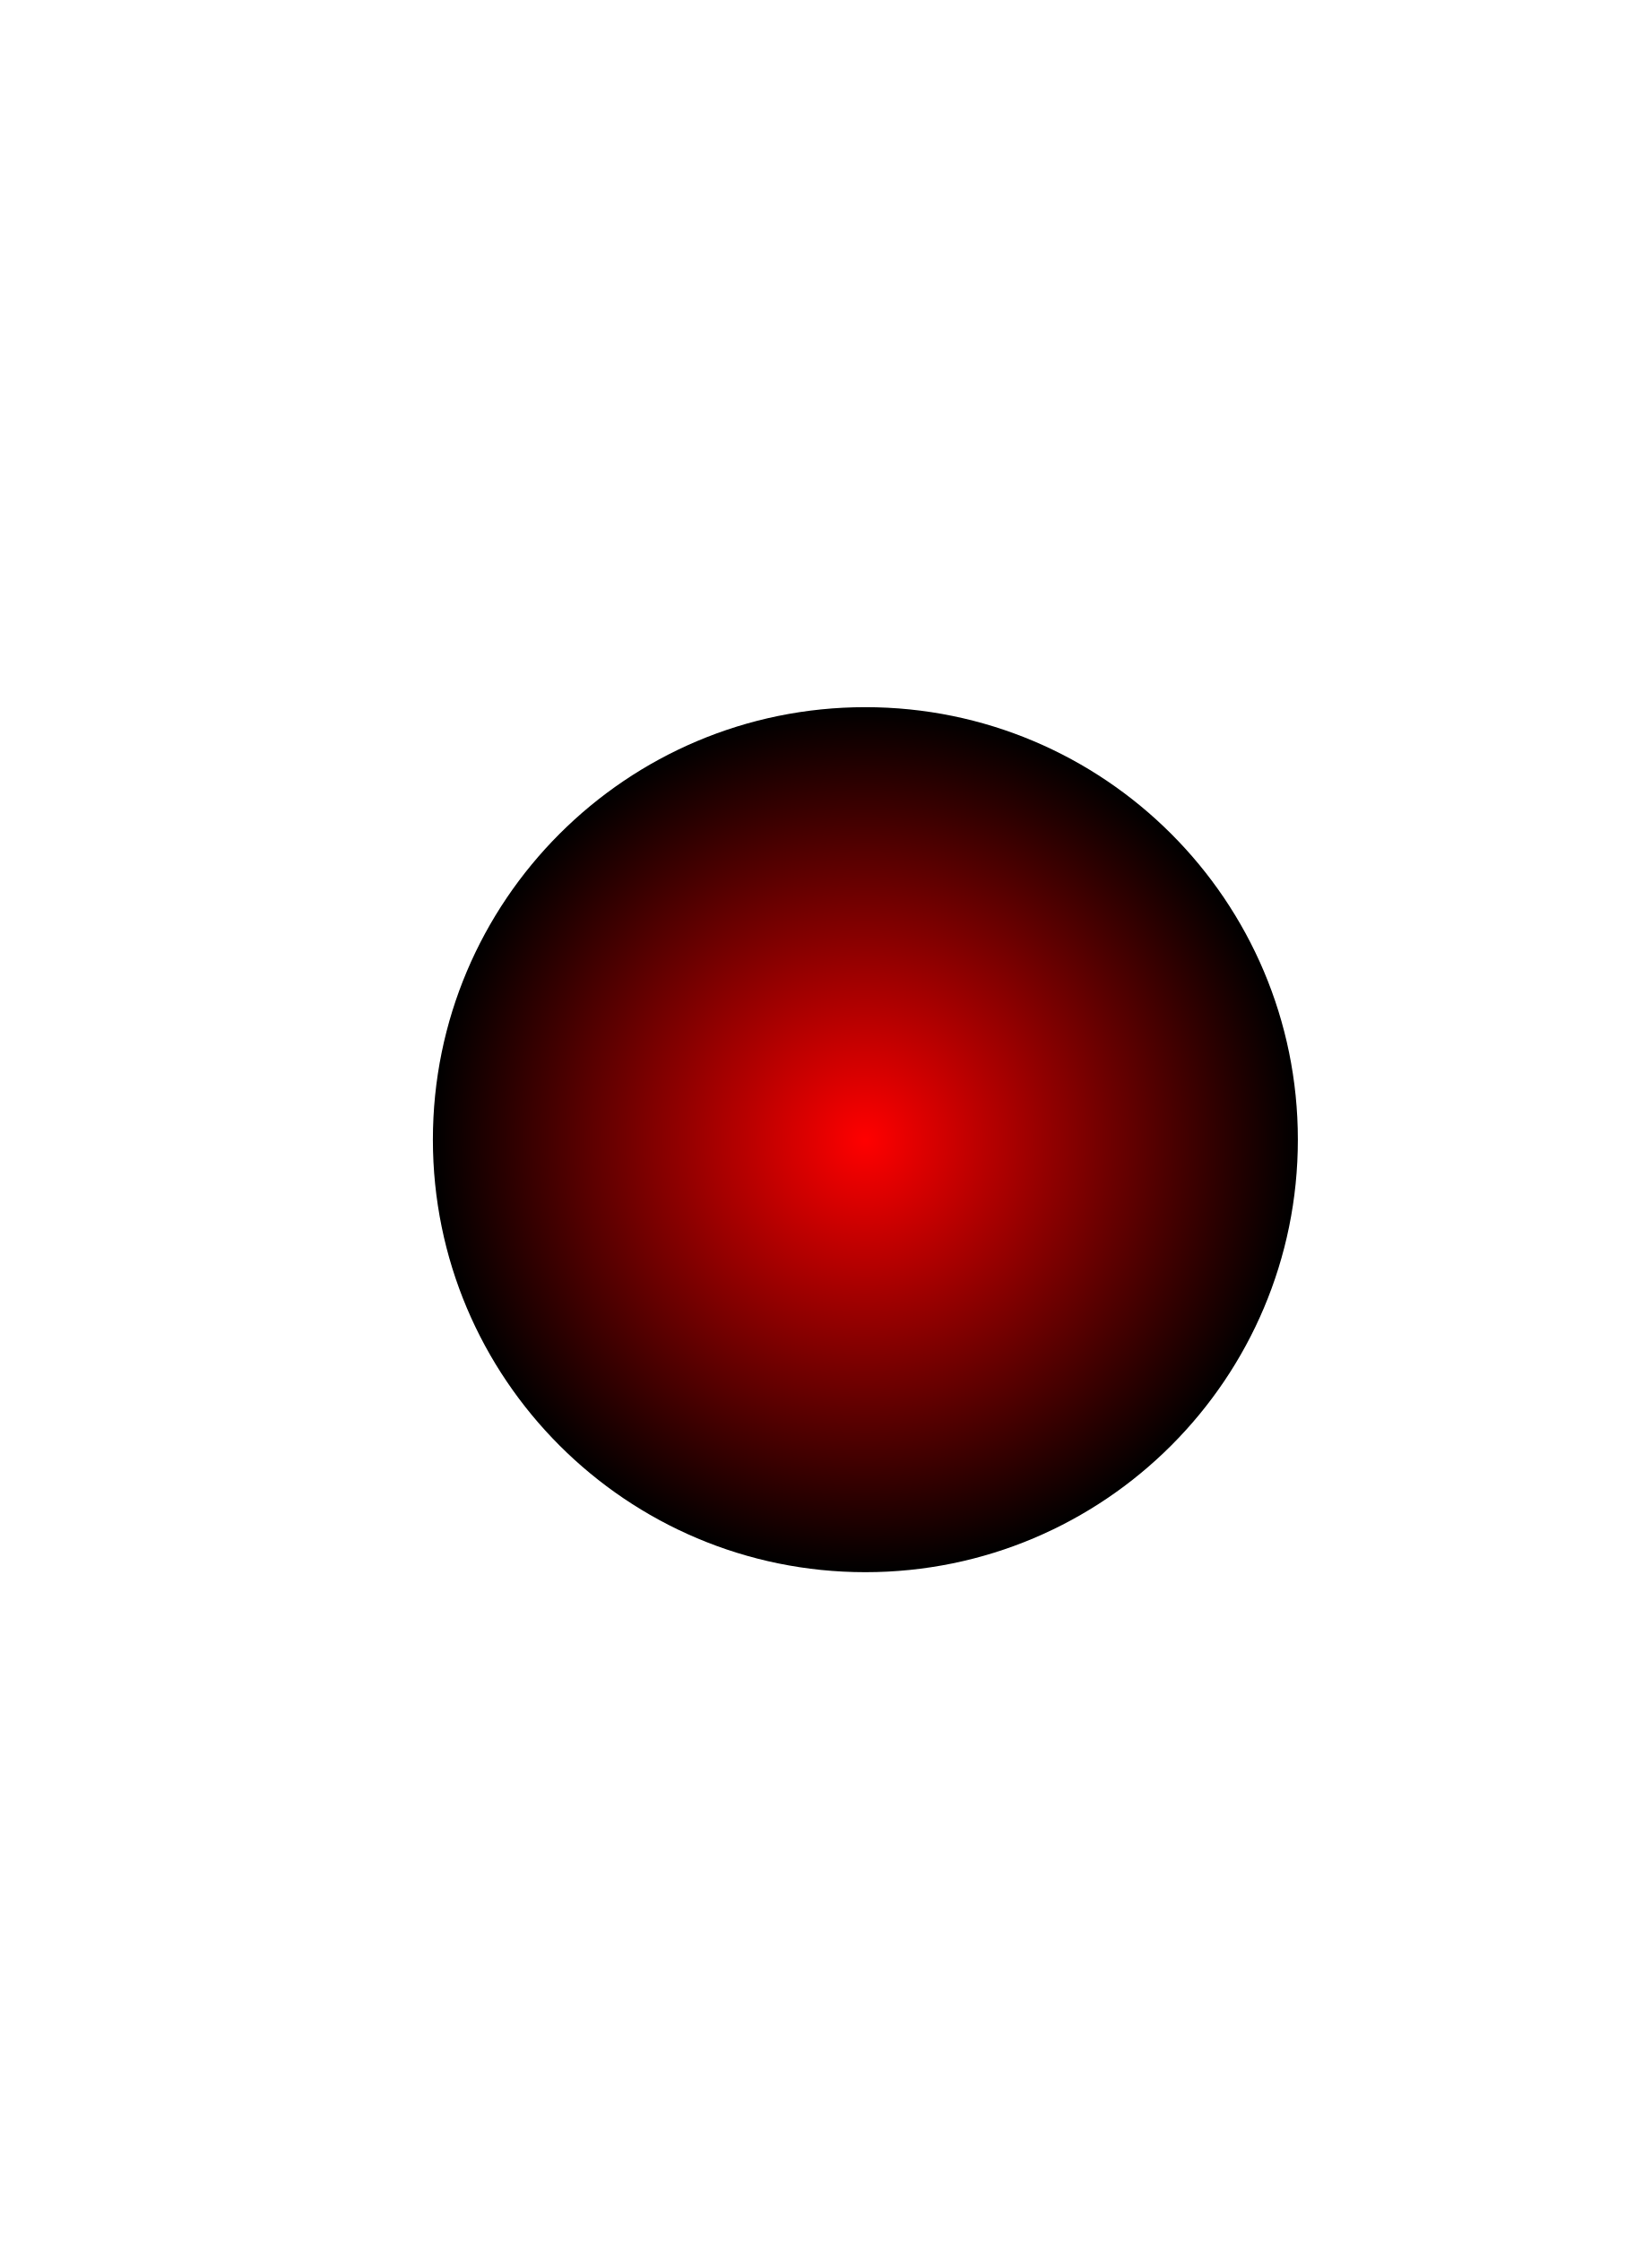
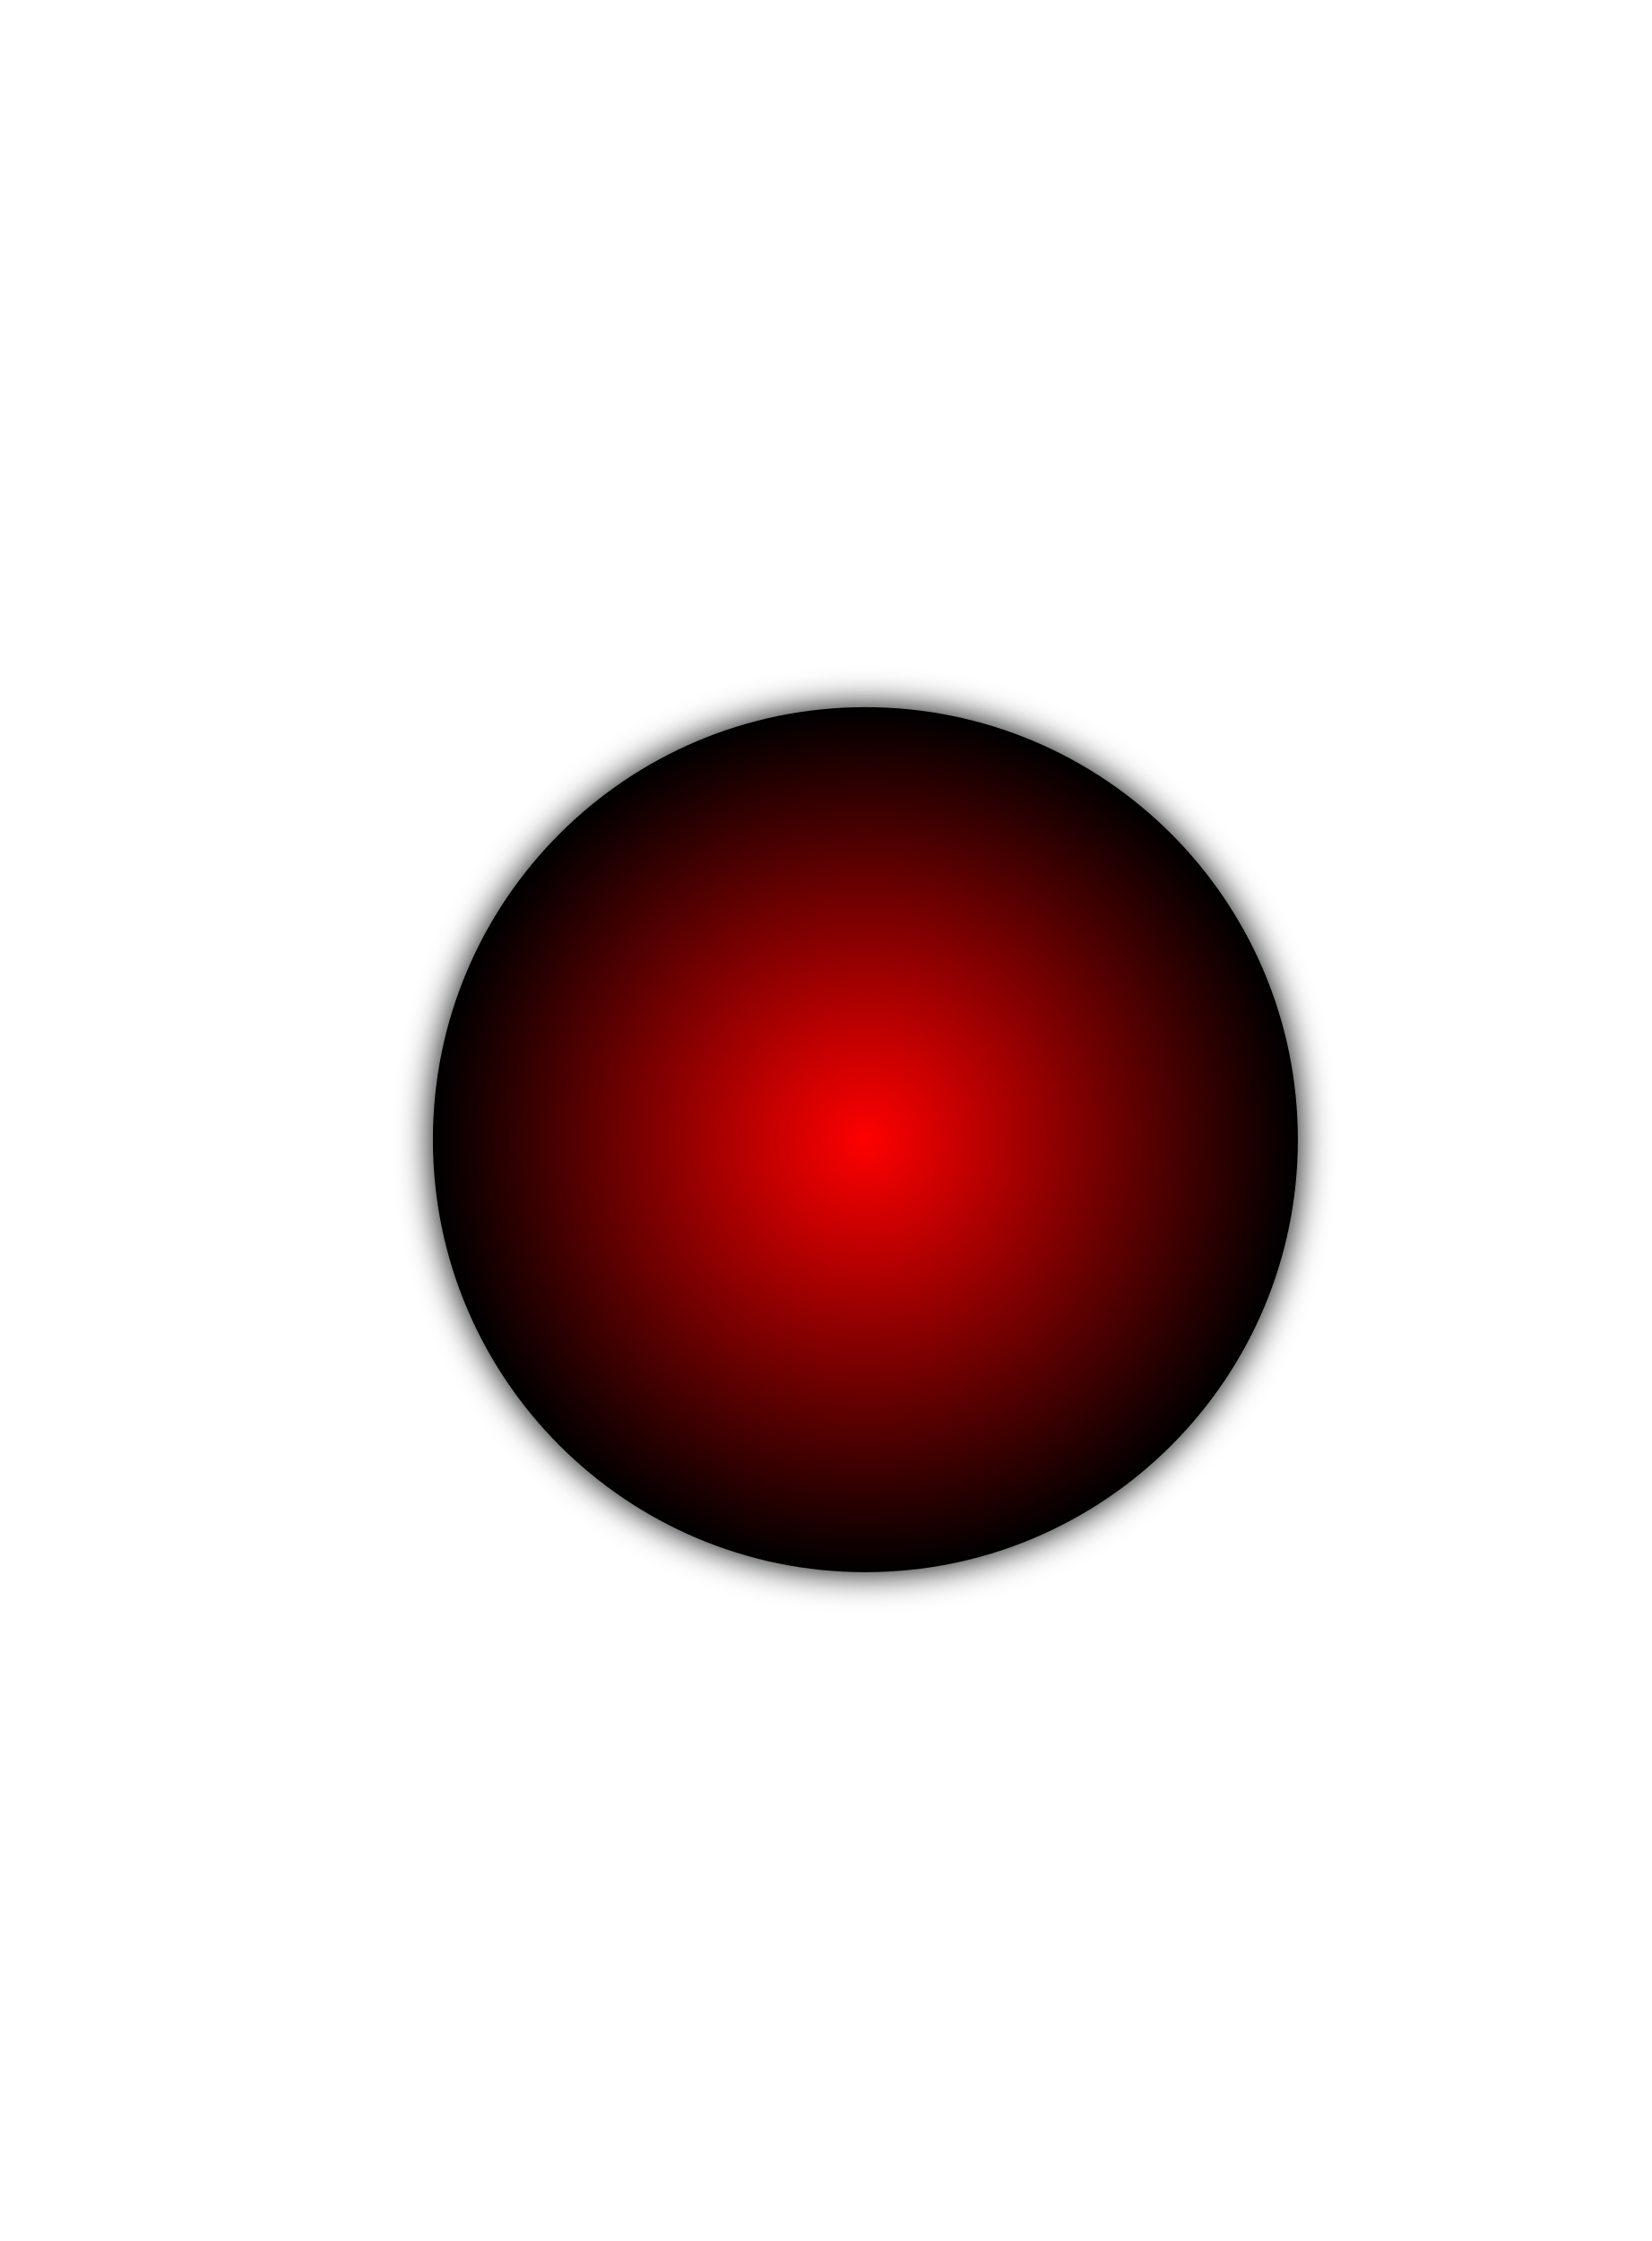
<svg xmlns="http://www.w3.org/2000/svg" xmlns:xlink="http://www.w3.org/1999/xlink" width="42" height="57" id="svg4334" version="1.1">
  <defs id="defs4336">
    <linearGradient id="linearGradient5010">
      <stop style="stop-color:#ff0000;stop-opacity:1;" offset="0" id="stop5012" />
      <stop style="stop-color:#000000;stop-opacity:1;" offset="1" id="stop5014" />
    </linearGradient>
    <radialGradient r="4.988" fy="18.046" fx="67.238" cy="18.046" cx="67.238" gradientUnits="userSpaceOnUse" id="radialGradient3043" xlink:href="#linearGradient5010" />
+     <filter id="filter3842">
+       <feGaussianBlur stdDeviation="0.2" id="feGaussianBlur3844" />
+     </filter>
  </defs>
  <g id="layer1" transform="translate(69.19769,-727.2131)">
+     <path transform="matrix(2.205457,0,0,2.205457,-195.4765,716.4011)" d="m 72.226,18.046 c 0,2.755 -2.233,4.988 -4.988,4.988 -2.755,0 -4.988,-2.233 -4.988,-4.988 0,-2.755 2.233,-4.988 4.988,-4.988 2.755,0 4.988,2.233 4.988,4.988 z" id="path2992" style="fill:#000000;fill-opacity:1;fill-rule:nonzero;stroke:none;filter:url(#filter3842)" />
    <path style="fill:url(#radialGradient3043);fill-opacity:1;fill-rule:nonzero;stroke:none" id="path4976" d="m 72.226,18.046 c 0,2.755 -2.233,4.988 -4.988,4.988 -2.755,0 -4.988,-2.233 -4.988,-4.988 0,-2.755 2.233,-4.988 4.988,-4.988 2.755,0 4.988,2.233 4.988,4.988 z" transform="matrix(2.205457,0,0,2.205457,-195.4765,716.4011)" />
  </g>
</svg>
